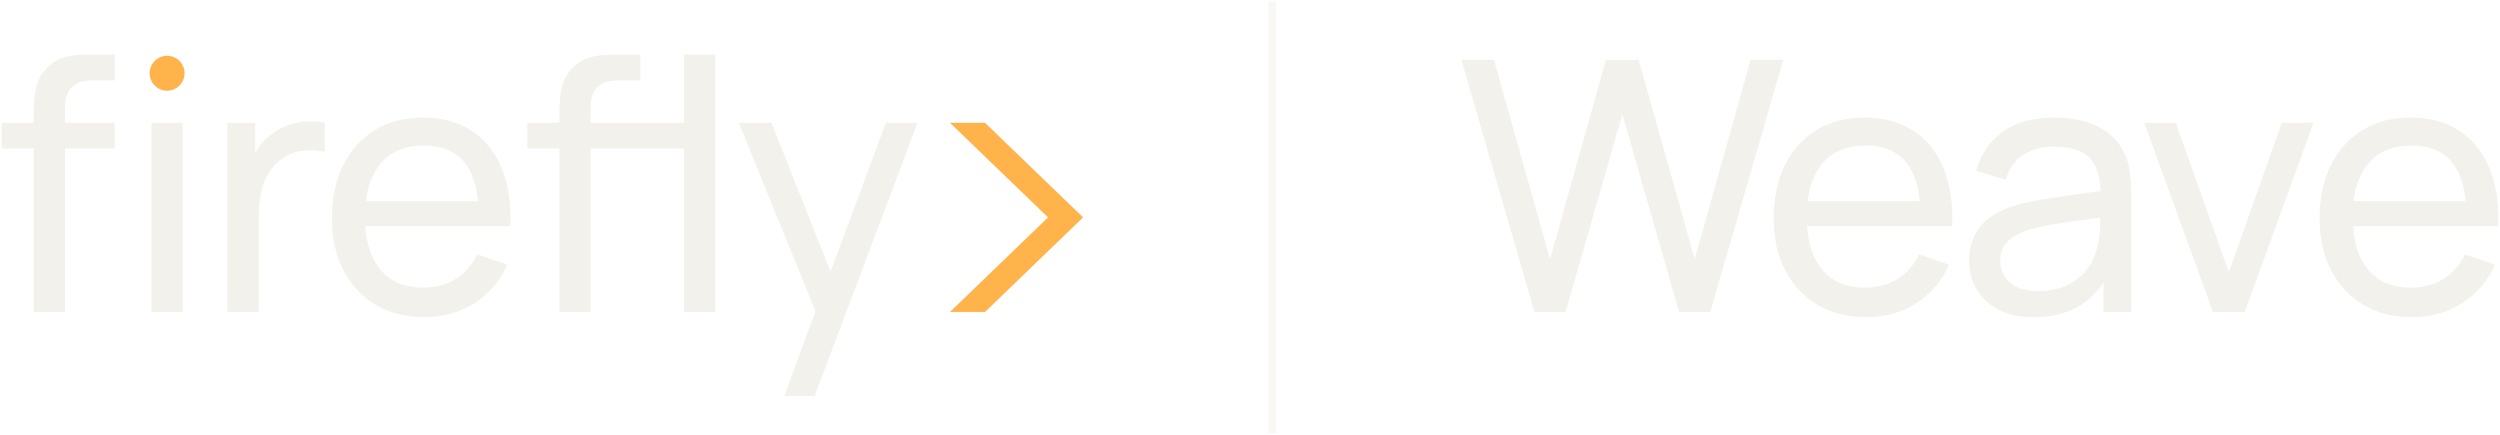
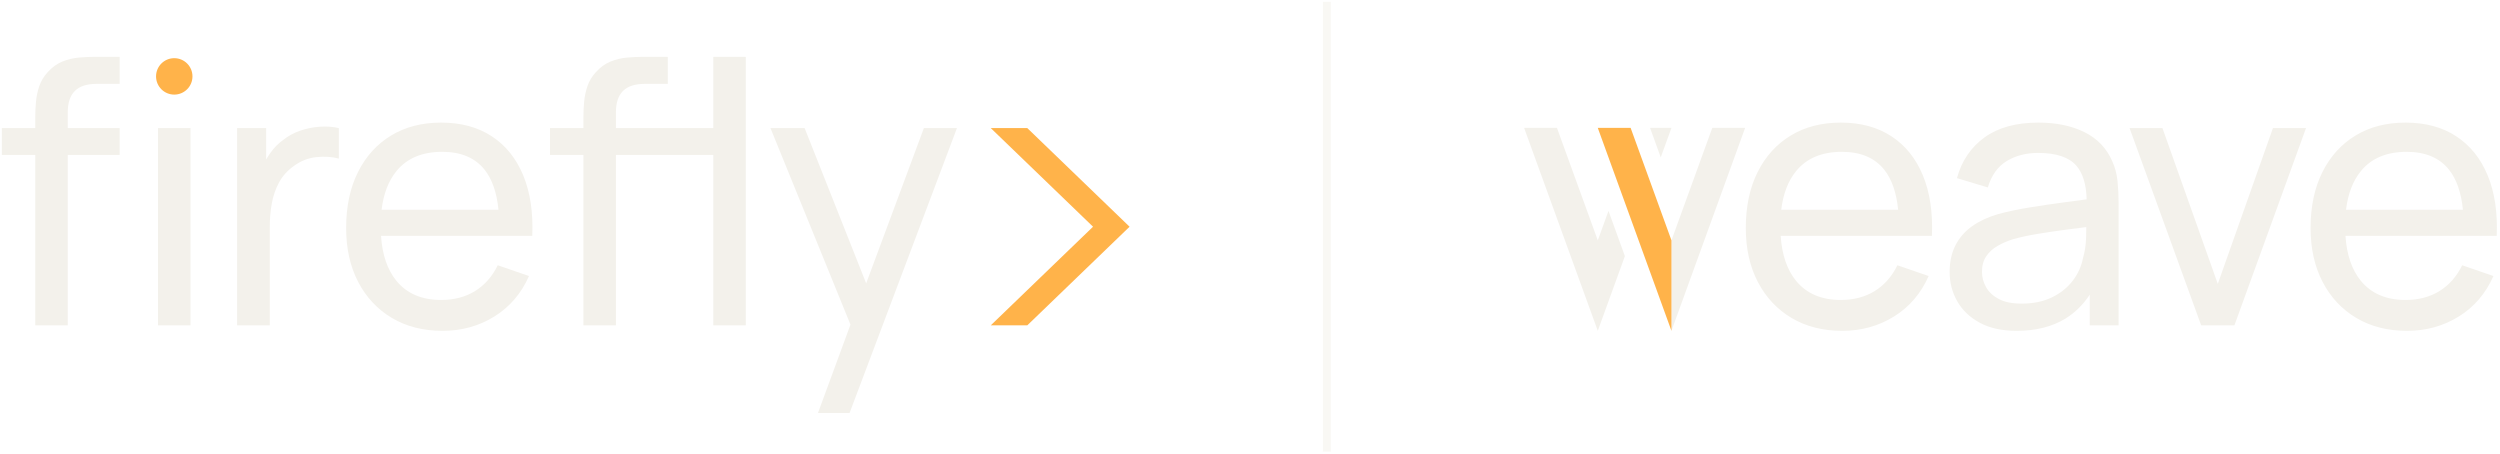
- <svg xmlns="http://www.w3.org/2000/svg" role="img" aria-labelledby="title desc" viewBox="5 -178.12 1427.4 248.25">
+ <svg xmlns="http://www.w3.org/2000/svg" role="img" aria-labelledby="title desc" viewBox="5 -178.12 1368.66 248.25">
  <svg x="5" y="-148" width="619.4" height="197" viewBox="5 -148 619.4 197">
    <path d="M24.3 0L24.3 -93.3L6 -93.3L6 -108L24.3 -108L24.3 -113.9Q24.3 -118.1 24.7 -122.45Q25.1 -126.8 26.5 -130.95Q27.9 -135.1 31.1 -138.6Q34.8 -142.7 39.2 -144.45Q43.6 -146.2 48.15 -146.6Q52.7 -147 56.8 -147L70.5 -147L70.5 -132.2L57.8 -132.2Q49.9 -132.2 46 -128.35Q42.1 -124.5 42.1 -116.7L42.1 -108L70.5 -108L70.5 -93.3L42.1 -93.3L42.1 0ZM91.5 0L91.5 -108L109.3 -108L109.3 0ZM134.8 0L134.8 -108L150.7 -108L150.7 -90.8Q151.8 -92.7 153.1 -94.5Q156.1 -98.7 159.9 -101.4Q164.1 -104.8 169.4 -106.6Q174.7 -108.4 180.2 -108.75Q185.7 -109.1 190.5 -108L190.5 -91.3Q184.9 -92.8 178.2 -92.1Q171.5 -91.4 165.8 -87.2Q160.6 -83.5 157.75 -78.2Q154.9 -72.9 153.8 -66.75Q152.7 -60.6 152.7 -54.2L152.7 0ZM247.3 3Q231.4 3 219.55 -4.05Q207.7 -11.1 201.1 -23.75Q194.5 -36.4 194.5 -53.3Q194.5 -71 201 -83.95Q207.5 -96.9 219.15 -103.95Q230.8 -111 246.5 -111Q262.8 -111 274.25 -103.5Q285.7 -96 291.45 -82.1Q297.2 -68.2 296.4 -49L213.6 -49Q214.6 -33.5 222 -24.4Q230.6 -13.9 246.5 -13.9Q257.2 -13.9 265.1 -18.8Q273 -23.7 277.5 -32.9L294.6 -27Q288.3 -12.7 275.65 -4.85Q263 3 247.3 3ZM277.9 -63.3Q276.5 -77.4 270.3 -85.2Q262.5 -95 247.1 -95Q230.6 -95 222 -84.4Q215.5 -76.4 213.9 -63.3ZM324.4 0L324.4 -93.3L306.1 -93.3L306.1 -108L324.4 -108L324.4 -113.9Q324.4 -118.1 324.8 -122.45Q325.2 -126.8 326.6 -130.95Q328 -135.1 331.2 -138.6Q334.9 -142.7 339.3 -144.45Q343.7 -146.2 348.25 -146.6Q352.8 -147 356.9 -147L370.6 -147L370.6 -132.2L357.9 -132.2Q350 -132.2 346.1 -128.35Q342.2 -124.5 342.2 -116.7L342.2 -108L395.5 -108L395.5 -147L413.3 -147L413.3 0L395.5 0L395.5 -93.3L342.2 -93.3L342.2 0ZM452.8 48L470.6 -0.4L426.8 -108L445.5 -108L479.2 -23L510.8 -108L528.9 -108L470.1 48Z" fill="#f3f1eb" />
    <circle cx="100.4" cy="-136.3" r="9.97" fill="#ffb34a" />
    <path d="M567.4 -108L623.4 -54L567.4 0L547.4 0L603.4 -54L547.4 -108Z" fill="#ffb34a" />
  </svg>
  <path d="M731.4 -177.12V69.13" stroke="#f3f1eb" stroke-width="4.32" stroke-opacity="0.55" stroke-linecap="butt" />
-   <path d="M881.1 0L839.4 -144L858 -144L890 -30.1L921.9 -143.9L940.6 -144L972.6 -30.1L1004.5 -144L1023.2 -144L981.5 0L963.7 0L931.3 -112.9L898.9 0ZM1070.5 3Q1054.6 3 1042.75 -4.05Q1030.9 -11.1 1024.3 -23.75Q1017.7 -36.4 1017.7 -53.3Q1017.7 -71 1024.2 -83.95Q1030.7 -96.9 1042.35 -103.95Q1054 -111 1069.7 -111Q1086 -111 1097.45 -103.5Q1108.9 -96 1114.65 -82.1Q1120.4 -68.2 1119.6 -49L1036.8 -49Q1037.8 -33.5 1045.2 -24.4Q1053.8 -13.9 1069.7 -13.9Q1080.4 -13.9 1088.3 -18.8Q1096.2 -23.7 1100.7 -32.9L1117.8 -27Q1111.5 -12.7 1098.85 -4.85Q1086.2 3 1070.5 3ZM1101.1 -63.3Q1099.7 -77.4 1093.5 -85.2Q1085.7 -95 1070.3 -95Q1053.8 -95 1045.2 -84.4Q1038.7 -76.4 1037.1 -63.3ZM1166 3Q1153.9 3 1145.75 -1.45Q1137.6 -5.9 1133.45 -13.2Q1129.3 -20.5 1129.3 -29.2Q1129.3 -37.7 1132.55 -43.95Q1135.8 -50.2 1141.7 -54.35Q1147.6 -58.5 1155.8 -60.9Q1163.5 -63 1173.05 -64.55Q1182.6 -66.1 1192.4 -67.4Q1198.6 -68.2 1204.3 -69Q1204 -81.3 1198.6 -87.5Q1192.5 -94.4 1177.7 -94.4Q1167.9 -94.4 1160.55 -89.95Q1153.2 -85.5 1150.2 -75.5L1133.3 -80.6Q1137.2 -94.8 1148.4 -102.9Q1159.6 -111 1177.9 -111Q1192.6 -111 1203.15 -105.75Q1213.7 -100.5 1218.3 -89.9Q1220.6 -84.9 1221.2 -79.05Q1221.8 -73.2 1221.8 -66.8L1221.8 0L1206 0L1206 -16.8Q1200.6 -8.6 1192.7 -3.7Q1181.7 3 1166 3ZM1168.7 -11.9Q1178.3 -11.9 1185.35 -15.35Q1192.4 -18.8 1196.7 -24.45Q1201 -30.1 1202.3 -36.8Q1203.8 -41.8 1204 -48Q1204 -51.3 1204.1 -53.8Q1198.6 -53.1 1193.2 -52.4Q1184.8 -51.3 1177.3 -50.05Q1169.8 -48.8 1163.8 -47.1Q1159.4 -45.7 1155.55 -43.5Q1151.7 -41.3 1149.35 -37.85Q1147 -34.4 1147 -29.3Q1147 -24.9 1149.25 -20.9Q1151.5 -16.9 1156.25 -14.4Q1161 -11.9 1168.7 -11.9ZM1268.5 0L1229.3 -108L1247.3 -108L1277.6 -22.7L1307.8 -108L1325.9 -108L1286.7 0ZM1382.2 3Q1366.3 3 1354.45 -4.05Q1342.6 -11.1 1336 -23.75Q1329.4 -36.4 1329.4 -53.3Q1329.4 -71 1335.9 -83.95Q1342.4 -96.9 1354.05 -103.95Q1365.7 -111 1381.4 -111Q1397.7 -111 1409.15 -103.5Q1420.6 -96 1426.35 -82.1Q1432.1 -68.2 1431.3 -49L1348.5 -49Q1349.5 -33.5 1356.9 -24.4Q1365.5 -13.9 1381.4 -13.9Q1392.1 -13.9 1400 -18.8Q1407.9 -23.7 1412.4 -32.9L1429.5 -27Q1423.2 -12.7 1410.55 -4.85Q1397.9 3 1382.2 3ZM1412.8 -63.3Q1411.4 -77.4 1405.2 -85.2Q1397.4 -95 1382 -95Q1365.5 -95 1356.9 -84.4Q1350.4 -76.4 1348.8 -63.3Z" fill="#f3f1eb" />
+   <path class="weave-ink" d="M839.4 -108.1L879.73 3L879.73 -46.53L857.38 -108.1ZM914.2 -91.97L920.06 -108.1L908.35 -108.1ZM879.73 -46.53L879.73 3L894.57 -37.9L885.59 -62.66ZM920.06 -46.53L920.06 3L960.39 -108.1L942.41 -108.1ZM1013.56 3Q997.66 3 985.81 -4.05Q973.96 -11.1 967.36 -23.75Q960.76 -36.4 960.76 -53.3Q960.76 -71 967.26 -83.95Q973.76 -96.9 985.41 -103.95Q997.06 -111 1012.76 -111Q1029.06 -111 1040.51 -103.5Q1051.96 -96 1057.71 -82.1Q1063.46 -68.2 1062.66 -49L979.86 -49Q980.86 -33.5 988.26 -24.4Q996.86 -13.9 1012.76 -13.9Q1023.46 -13.9 1031.36 -18.8Q1039.26 -23.7 1043.76 -32.9L1060.86 -27Q1054.56 -12.7 1041.91 -4.85Q1029.26 3 1013.56 3ZM1044.16 -63.3Q1042.76 -77.4 1036.56 -85.2Q1028.76 -95 1013.36 -95Q996.86 -95 988.26 -84.4Q981.76 -76.4 980.16 -63.3ZM1109.06 3Q1096.96 3 1088.81 -1.45Q1080.66 -5.9 1076.51 -13.2Q1072.36 -20.5 1072.36 -29.2Q1072.36 -37.7 1075.61 -43.95Q1078.86 -50.2 1084.76 -54.35Q1090.66 -58.5 1098.86 -60.9Q1106.56 -63 1116.11 -64.55Q1125.66 -66.1 1135.46 -67.4Q1141.66 -68.2 1147.36 -69Q1147.06 -81.3 1141.66 -87.5Q1135.56 -94.4 1120.76 -94.4Q1110.96 -94.4 1103.61 -89.95Q1096.26 -85.5 1093.26 -75.5L1076.36 -80.6Q1080.26 -94.8 1091.46 -102.9Q1102.66 -111 1120.96 -111Q1135.66 -111 1146.21 -105.75Q1156.76 -100.5 1161.36 -89.9Q1163.66 -84.9 1164.26 -79.05Q1164.86 -73.2 1164.86 -66.8L1164.86 0L1149.06 0L1149.06 -16.8Q1143.66 -8.6 1135.76 -3.7Q1124.76 3 1109.06 3ZM1111.76 -11.9Q1121.36 -11.9 1128.41 -15.35Q1135.46 -18.8 1139.76 -24.45Q1144.06 -30.1 1145.36 -36.8Q1146.86 -41.8 1147.06 -48Q1147.06 -51.3 1147.16 -53.8Q1141.66 -53.1 1136.26 -52.4Q1127.86 -51.3 1120.36 -50.05Q1112.86 -48.8 1106.86 -47.1Q1102.46 -45.7 1098.61 -43.5Q1094.76 -41.3 1092.41 -37.85Q1090.06 -34.4 1090.06 -29.3Q1090.06 -24.9 1092.31 -20.9Q1094.56 -16.9 1099.31 -14.4Q1104.06 -11.9 1111.76 -11.9ZM1210.06 0L1170.86 -108L1188.86 -108L1219.16 -22.7L1249.36 -108L1267.46 -108L1228.26 0ZM1322.76 3Q1306.86 3 1295.01 -4.05Q1283.16 -11.1 1276.56 -23.75Q1269.96 -36.4 1269.96 -53.3Q1269.96 -71 1276.46 -83.95Q1282.96 -96.9 1294.61 -103.95Q1306.26 -111 1321.96 -111Q1338.26 -111 1349.71 -103.5Q1361.16 -96 1366.91 -82.1Q1372.66 -68.2 1371.86 -49L1289.06 -49Q1290.06 -33.5 1297.46 -24.4Q1306.06 -13.9 1321.96 -13.9Q1332.66 -13.9 1340.56 -18.8Q1348.46 -23.7 1352.96 -32.9L1370.06 -27Q1363.76 -12.7 1351.11 -4.85Q1338.46 3 1322.76 3ZM1353.36 -63.3Q1351.96 -77.4 1345.76 -85.2Q1337.96 -95 1322.56 -95Q1306.06 -95 1297.46 -84.4Q1290.96 -76.4 1289.36 -63.3Z" fill="#f3f1eb" />
+   <path class="weave-thread" d="M879.73 -108.1L920.06 3L920.06 -46.53L897.71 -108.1Z" fill="#ffb34a" />
</svg>
